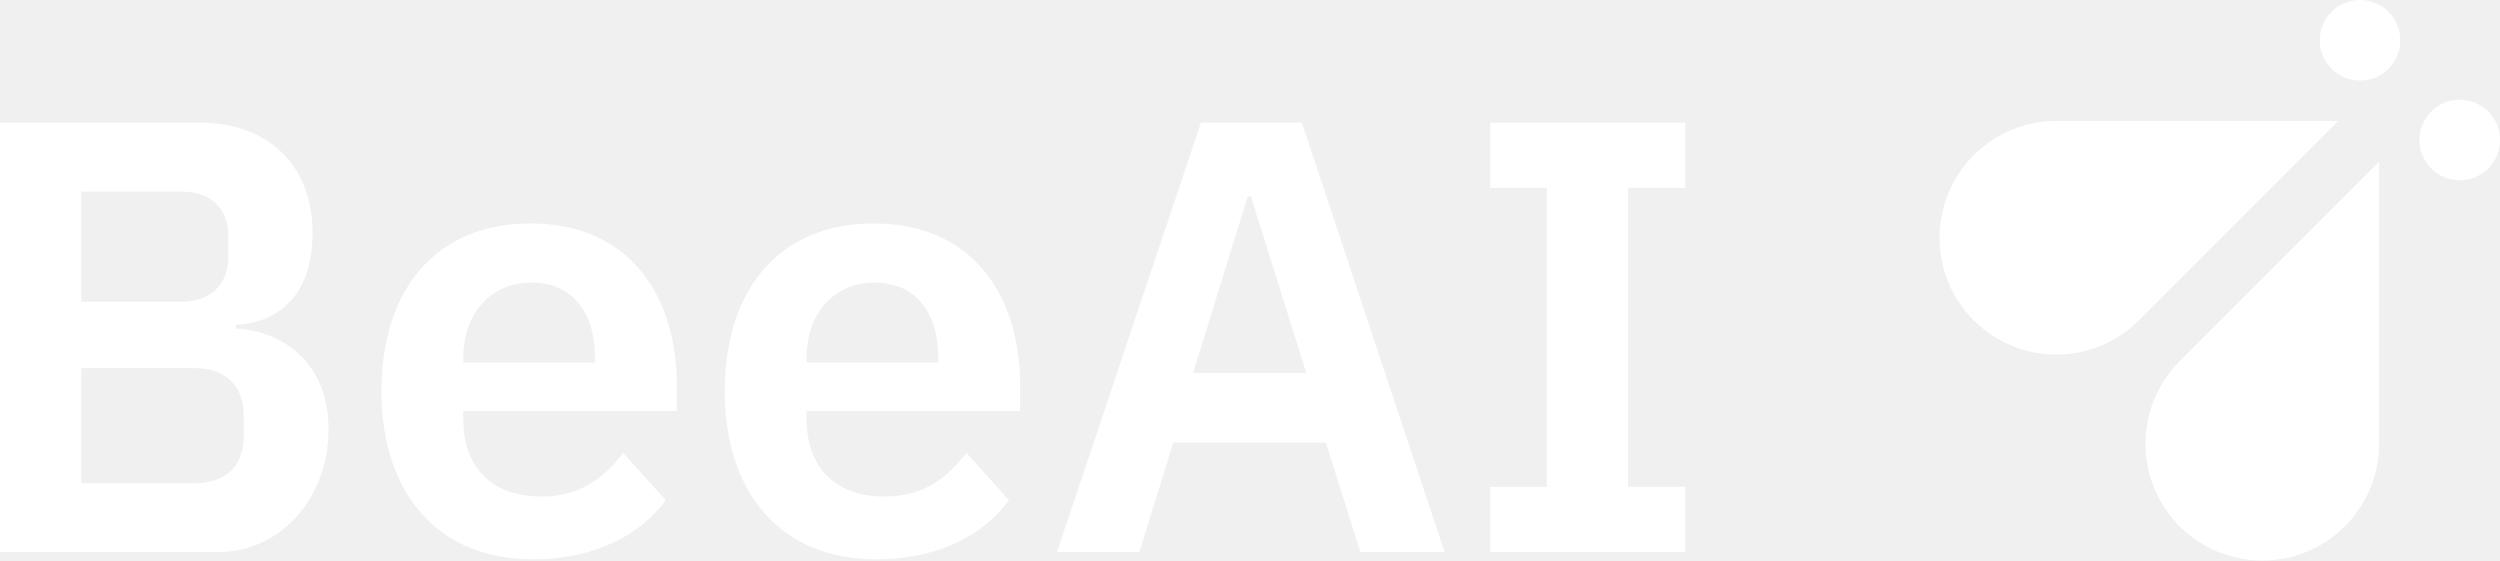
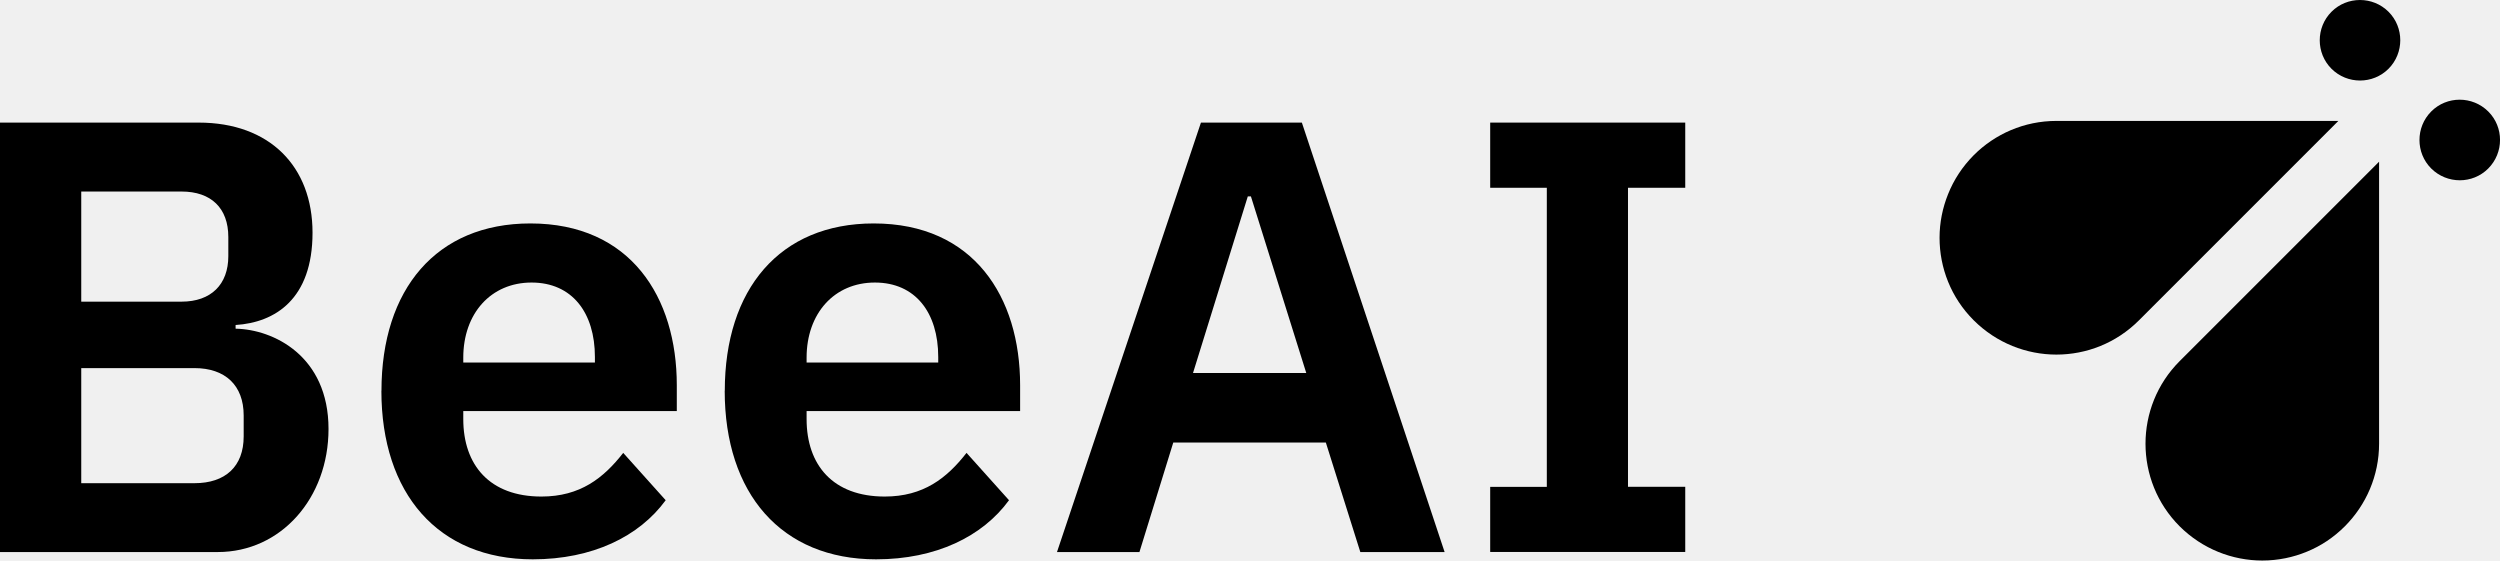
<svg xmlns="http://www.w3.org/2000/svg" id="Layer_2" data-name="Layer 2" viewBox="0 0 312.61 70.09">
  <defs>
    <style>
      .cls-1 {
-         fill: #fff;
        stroke-width: 0px;
      }
    </style>
  </defs>
  <g id="Layer_1-2" data-name="Layer 1">
    <g>
      <g>
        <path class="cls-1" d="m282.88,70.09h0c-3.73,0-7.48-1.44-10.33-4.28-5.69-5.69-5.69-14.96,0-20.65l24.94-24.94v35.26c0,4.03-1.64,7.68-4.28,10.33h0c-1.41,1.41-3.02,2.47-4.74,3.17-1.71.71-3.6,1.11-5.59,1.11Z" />
        <path class="cls-1" d="m257.14,44.34c-3.73,0-7.48-1.44-10.33-4.28s-4.28-6.57-4.28-10.33h0c0-1.91.38-3.75,1.06-5.44.71-1.79,1.79-3.45,3.22-4.89h0c2.64-2.64,6.3-4.28,10.33-4.28h35.26l-24.94,24.94c-2.85,2.85-6.57,4.28-10.33,4.28Z" />
        <g>
-           <path class="cls-1" d="m304.01,21.07c-1.96-1.96-1.96-5.16,0-7.13,1.96-1.96,5.16-1.96,7.13,0s1.96,5.16,0,7.13-5.16,1.96-7.13,0Z" />
+           <path class="cls-1" d="m304.01,21.07c-1.96-1.96-1.96-5.16,0-7.13s5.16-1.96,7.13,0,1.96,5.16,0,7.13-5.16,1.96-7.13,0Z" />
          <path class="cls-1" d="m291.54,8.6c-1.96-1.96-1.96-5.16,0-7.13,1.96-1.96,5.16-1.96,7.13,0,1.96,1.96,1.96,5.16,0,7.13-1.96,1.96-5.16,1.96-7.13,0Z" />
        </g>
      </g>
      <g>
        <path class="cls-1" d="m0,15.33h24.85c8.85,0,14.23,5.46,14.23,13.77s-4.69,11.23-9.62,11.54v.46c4.69.08,11.62,3.38,11.62,12.54,0,8.62-5.93,15.39-13.85,15.39H0V15.33Zm10.16,22.39h12.54c3.69,0,5.85-2.15,5.85-5.69v-2.39c0-3.62-2.15-5.69-5.85-5.69h-12.54v13.77Zm0,22.7h14.16c3.85,0,6.15-2.08,6.15-5.85v-2.62c0-3.77-2.31-5.92-6.15-5.92h-14.16v14.39Z" />
        <path class="cls-1" d="m47.7,48.87c0-12.69,6.85-20.93,18.62-20.93,12.54,0,18.31,9.23,18.31,20.23v3.23h-26.7v1c0,5.77,3.31,9.69,9.77,9.69,4.85,0,7.77-2.31,10.23-5.46l5.31,5.92c-3.31,4.54-9.16,7.39-16.62,7.39-11.85,0-18.93-8.23-18.93-21.08Zm10.23-4.15v.61h16.46v-.69c0-5.54-2.85-9.31-7.92-9.31s-8.54,3.85-8.54,9.39Z" />
        <path class="cls-1" d="m90.63,48.87c0-12.69,6.85-20.93,18.62-20.93,12.54,0,18.31,9.23,18.31,20.23v3.23h-26.7v1c0,5.77,3.31,9.69,9.77,9.69,4.85,0,7.77-2.31,10.23-5.46l5.31,5.92c-3.31,4.54-9.15,7.39-16.62,7.39-11.85,0-18.93-8.23-18.93-21.08Zm10.23-4.15v.61h16.46v-.69c0-5.54-2.85-9.31-7.92-9.31s-8.54,3.85-8.54,9.39Z" />
        <path class="cls-1" d="m170.1,69.03l-4.31-13.69h-19.08l-4.23,13.69h-10.31l18-53.7h12.62l17.85,53.7h-10.54Zm-13.69-44.47h-.38l-6.85,22.08h14.16l-6.92-22.08Z" />
        <path class="cls-1" d="m186.34,69.03v-8.15h7.08V23.48h-7.08v-8.15h24.39v8.15h-7.16v37.39h7.16v8.15h-24.39Z" />
      </g>
    </g>
  </g>
</svg>
